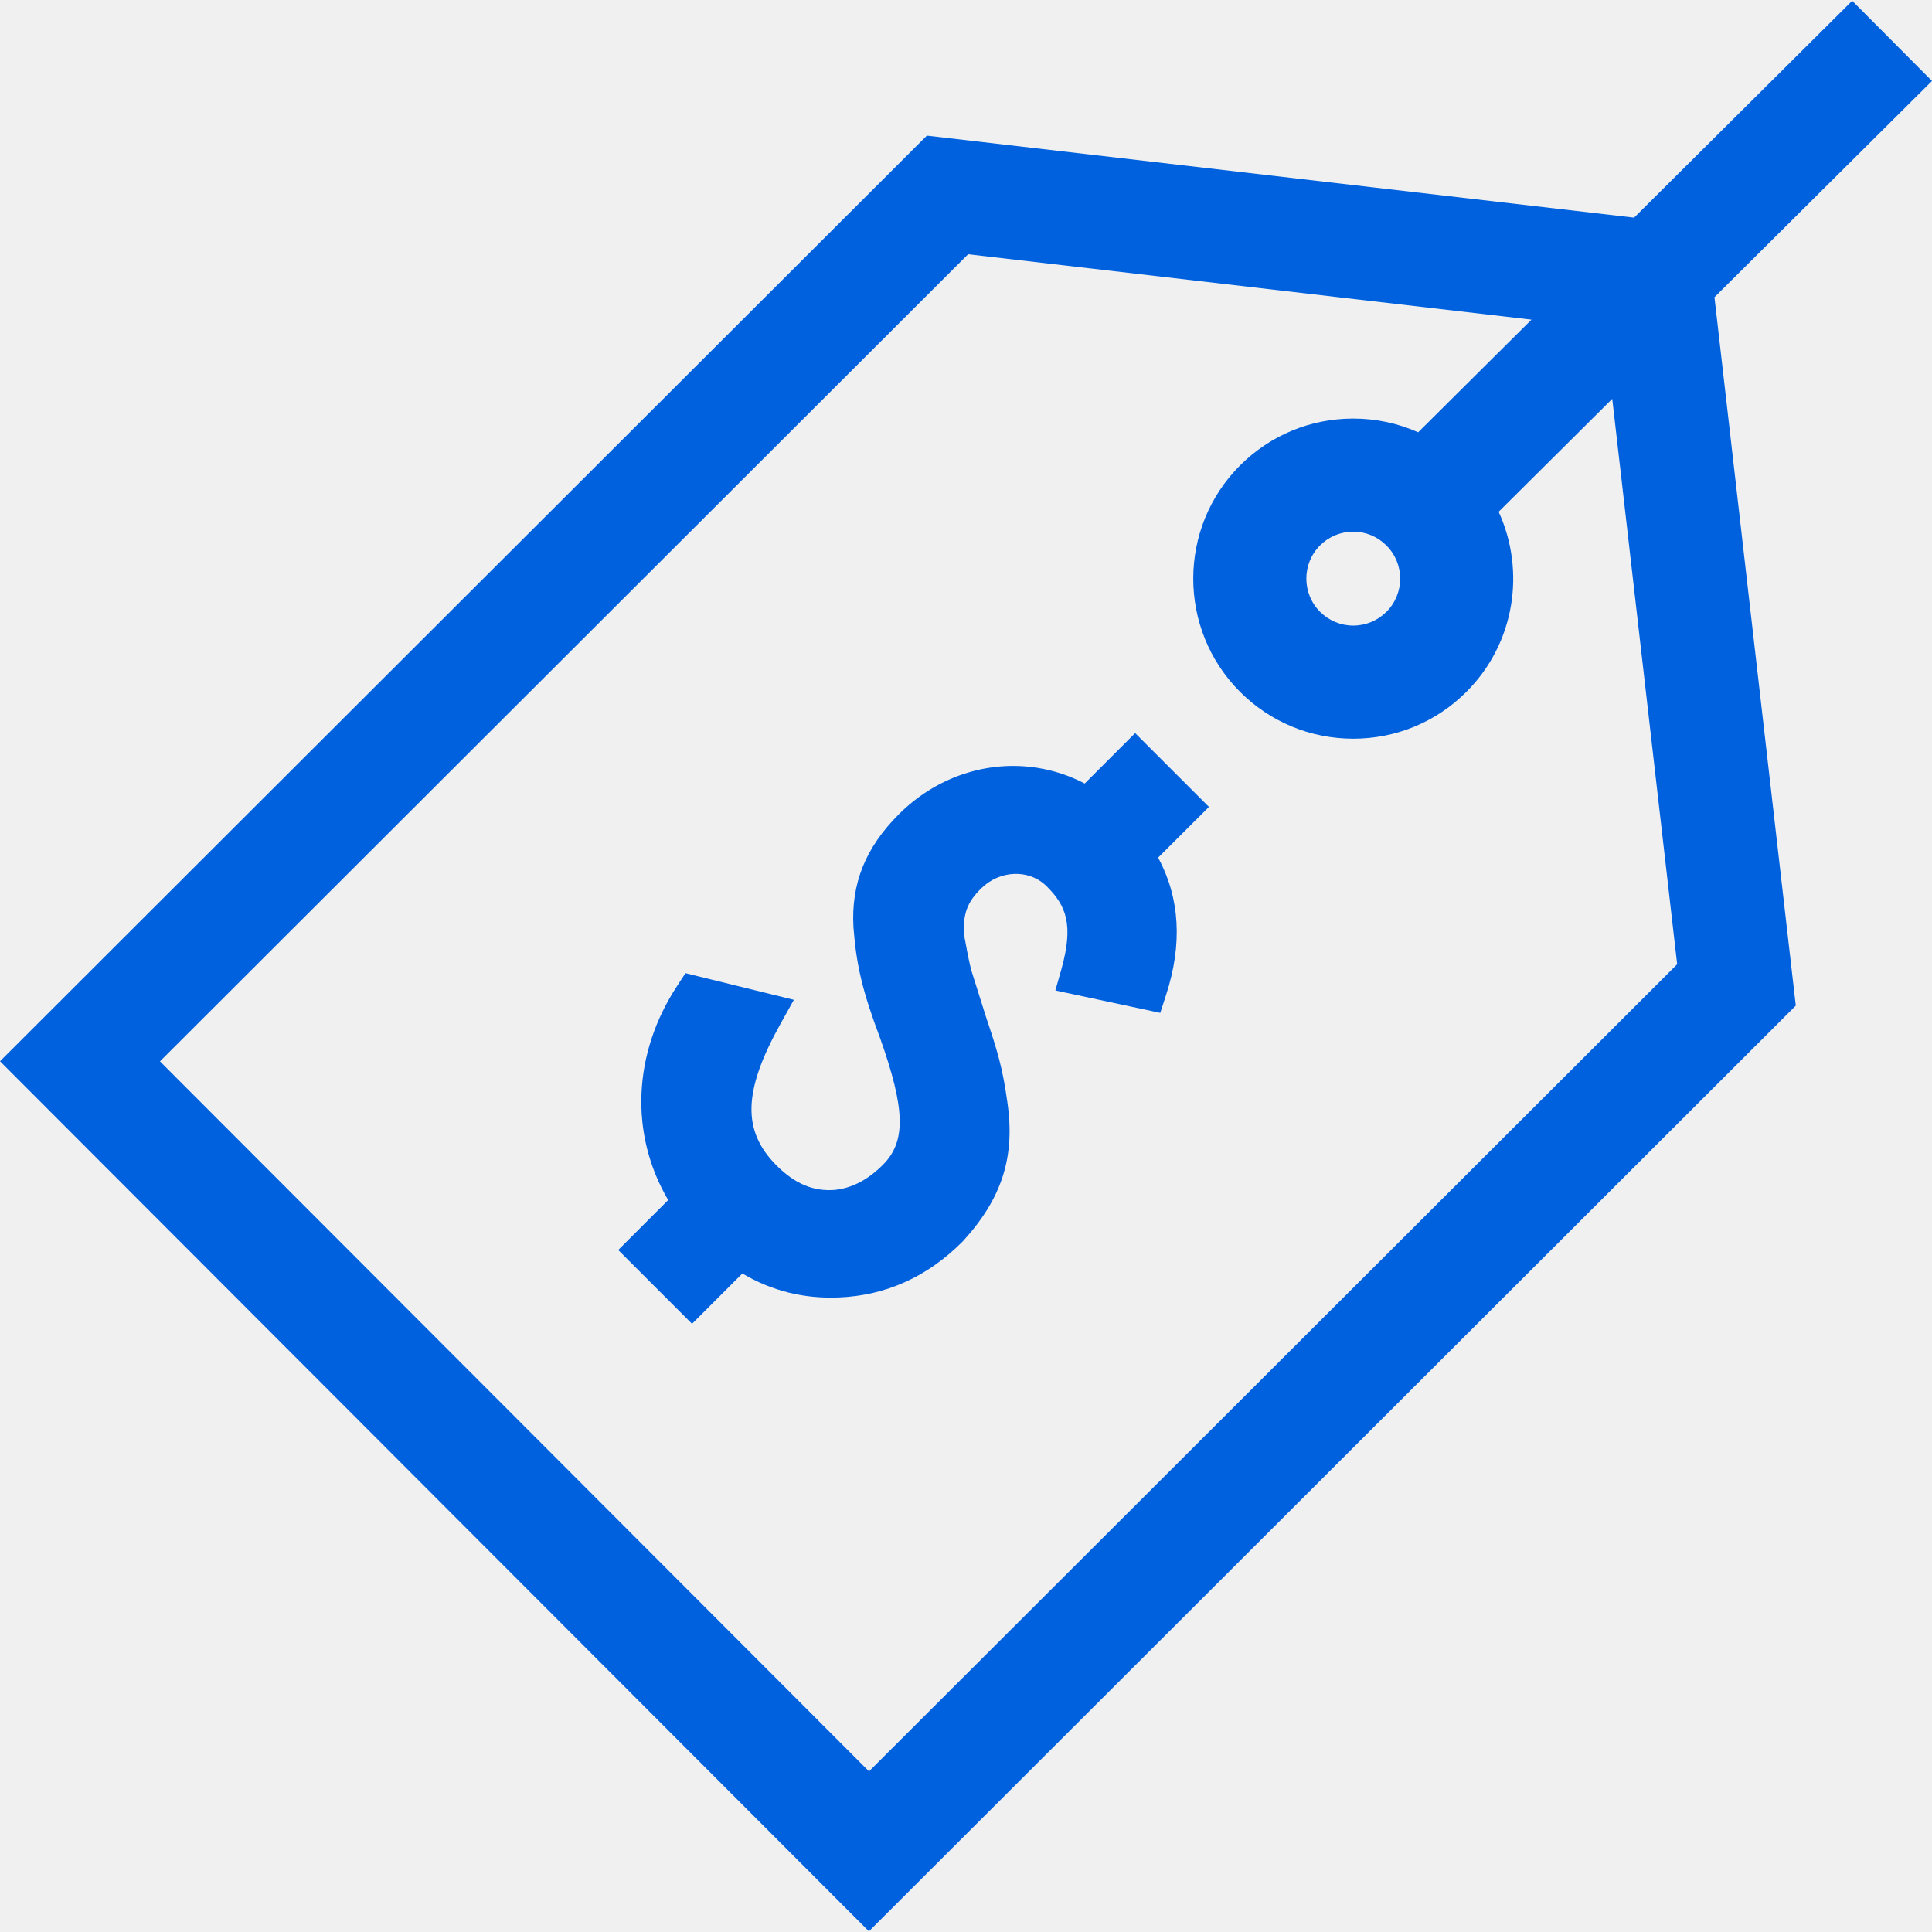
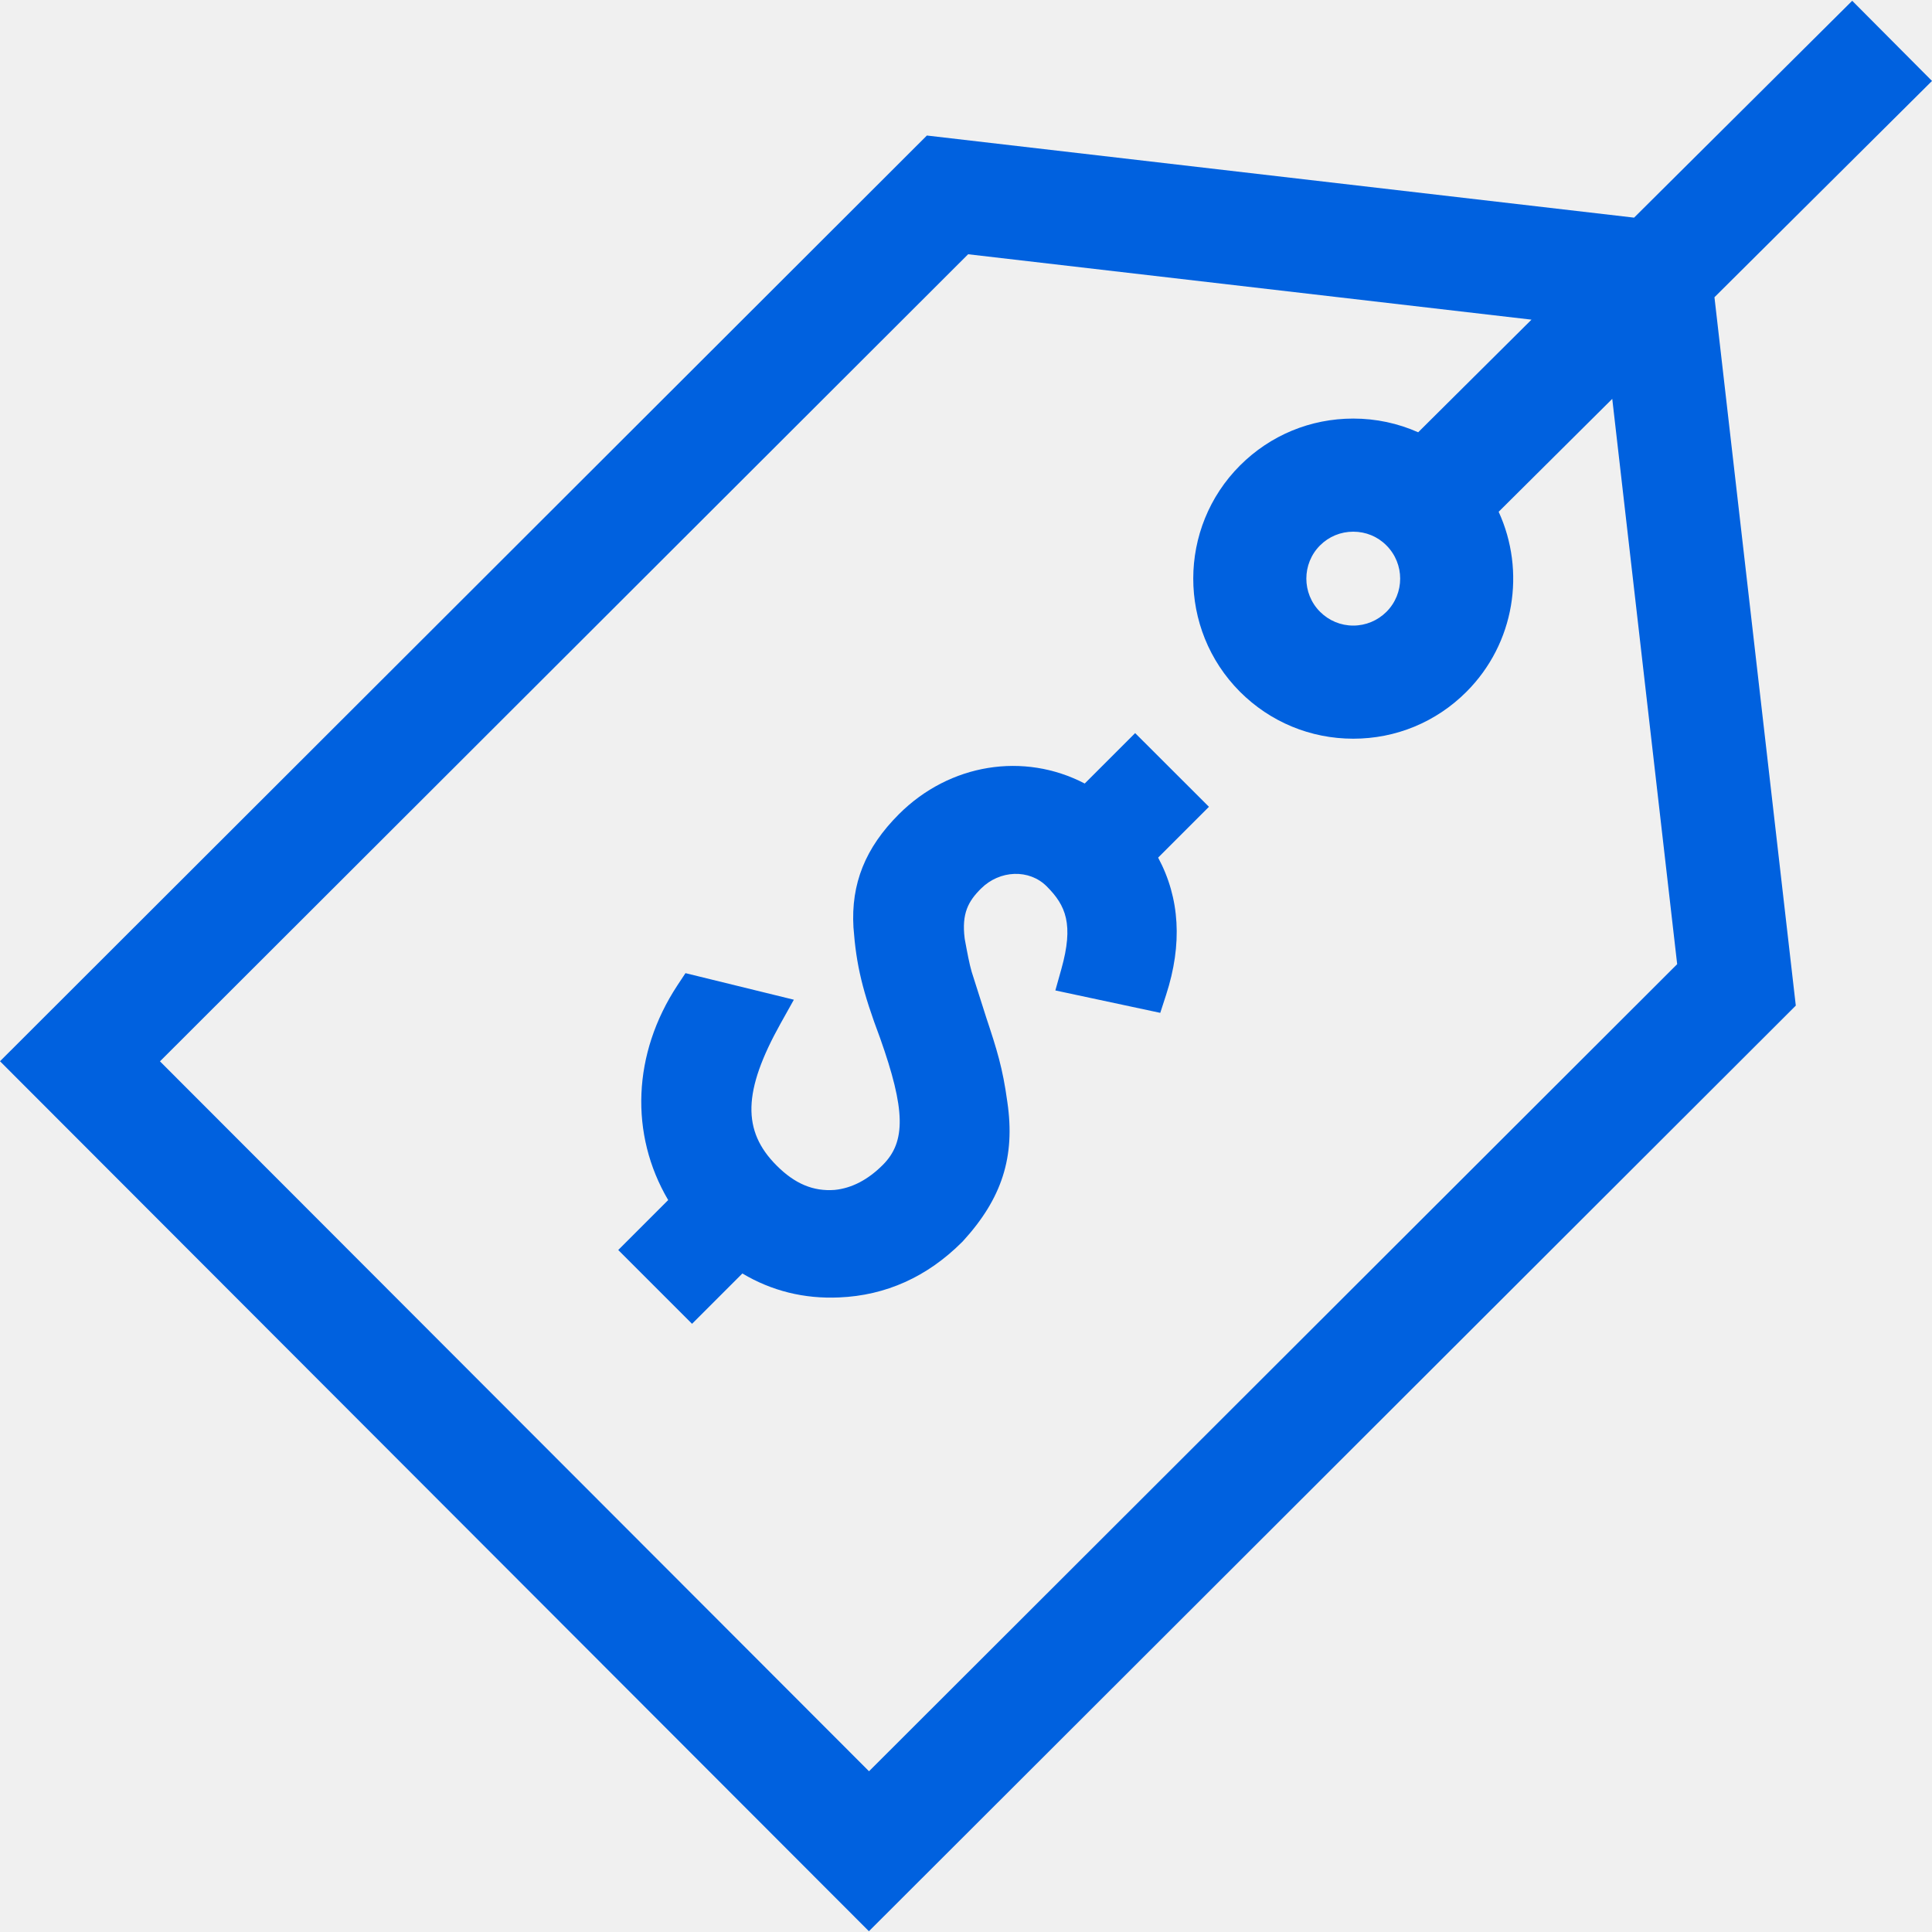
<svg xmlns="http://www.w3.org/2000/svg" width="20" height="20" viewBox="0 0 20 20" fill="none">
-   <g clip-path="url(#clip0_514_2065)">
-     <path d="M11.751 7.589L11.229 8.111C10.6 7.783 9.831 7.903 9.305 8.429C8.958 8.776 8.809 9.148 8.835 9.601C8.865 9.994 8.929 10.263 9.111 10.747C9.373 11.486 9.38 11.818 9.139 12.059C8.985 12.213 8.818 12.3 8.641 12.318C8.42 12.335 8.229 12.255 8.039 12.065C7.68 11.706 7.692 11.294 8.081 10.596L8.218 10.35L7.096 10.074L7.013 10.201C6.548 10.906 6.517 11.742 6.917 12.423L6.4 12.94L7.164 13.704L7.685 13.183C7.989 13.364 8.325 13.447 8.687 13.431C9.17 13.411 9.599 13.218 9.96 12.857L9.966 12.851C10.373 12.407 10.511 11.976 10.428 11.408C10.379 11.052 10.322 10.87 10.208 10.53L10.06 10.061C10.036 9.979 10.015 9.867 9.989 9.726L9.986 9.713C9.955 9.456 10.024 9.329 10.155 9.199C10.349 9.005 10.655 8.994 10.836 9.176C11.035 9.374 11.117 9.569 10.988 10.032L10.925 10.253L12.011 10.485L12.071 10.3C12.242 9.775 12.215 9.297 11.989 8.878L12.515 8.353L11.751 7.589Z" fill="#0061DF" />
-     <path d="M20 0.838L19.174 0.008L16.916 2.253L9.595 1.404L0 10.986L8.995 19.993L18.59 10.41L17.748 3.077L20 0.838ZM17.362 9.982L8.996 18.337L1.656 10.987L10.022 2.632L15.854 3.309L14.681 4.475C14.472 4.382 14.244 4.333 14.009 4.333C13.566 4.333 13.151 4.505 12.838 4.817C12.191 5.463 12.191 6.514 12.836 7.161C13.149 7.474 13.566 7.647 14.009 7.647C14.451 7.647 14.867 7.475 15.18 7.162C15.683 6.66 15.795 5.911 15.514 5.298L16.69 4.129L17.362 9.982ZM14.352 6.334C14.26 6.425 14.138 6.476 14.009 6.476C13.879 6.476 13.757 6.425 13.665 6.333C13.476 6.144 13.476 5.835 13.665 5.646C13.757 5.554 13.879 5.504 14.009 5.504C14.139 5.504 14.261 5.555 14.352 5.647C14.542 5.836 14.542 6.144 14.352 6.334V6.334Z" fill="#0061DF" />
+   <g clip-path="url(#clip0_2_5096)">
+     <path d="M11.751 7.589L11.229 8.111C10.6 7.783 9.831 7.903 9.305 8.429C8.958 8.776 8.808 9.148 8.835 9.601C8.864 9.994 8.929 10.263 9.111 10.747C9.373 11.486 9.38 11.818 9.139 12.059C8.985 12.213 8.818 12.3 8.641 12.318C8.42 12.335 8.228 12.255 8.039 12.065C7.68 11.706 7.691 11.294 8.08 10.596L8.218 10.349L7.096 10.074L7.012 10.201C6.548 10.906 6.516 11.742 6.917 12.423L6.4 12.94L7.164 13.704L7.685 13.183C7.989 13.364 8.325 13.447 8.686 13.431C9.17 13.411 9.599 13.218 9.96 12.857L9.966 12.851C10.373 12.407 10.511 11.975 10.428 11.408C10.379 11.052 10.321 10.87 10.208 10.529L10.059 10.061C10.035 9.979 10.014 9.867 9.988 9.726L9.986 9.713C9.954 9.456 10.024 9.329 10.155 9.199C10.349 9.005 10.655 8.994 10.836 9.176C11.034 9.374 11.117 9.569 10.987 10.032L10.925 10.253L12.011 10.485L12.071 10.3C12.242 9.774 12.214 9.297 11.989 8.878L12.515 8.352L11.751 7.589Z" fill="#0061DF" />
+     <path d="M20 0.838L19.174 0.008L16.916 2.253L9.595 1.403L0 10.986L8.995 19.992L18.59 10.41L17.748 3.077L20 0.838ZM17.362 9.981L8.996 18.336L1.656 10.987L10.022 2.632L15.854 3.309L14.681 4.475C14.472 4.382 14.244 4.333 14.009 4.333C13.566 4.333 13.151 4.505 12.838 4.817C12.191 5.463 12.191 6.514 12.836 7.161C13.149 7.474 13.566 7.647 14.009 7.647C14.451 7.647 14.867 7.475 15.18 7.162C15.683 6.659 15.795 5.91 15.514 5.298L16.69 4.129L17.362 9.981ZM14.352 6.334C14.26 6.425 14.138 6.476 14.009 6.476C13.879 6.476 13.757 6.425 13.665 6.333C13.476 6.144 13.476 5.835 13.665 5.646C13.757 5.554 13.879 5.504 14.009 5.504C14.139 5.504 14.261 5.554 14.352 5.646C14.542 5.836 14.542 6.144 14.352 6.334Z" fill="#0061DF" />
  </g>
  <defs>
-     <clipPath id="clip0_514_2065">
+     <clipPath id="clip0_2_5096">
      <rect width="20" height="20" fill="white" />
    </clipPath>
  </defs>
</svg>
